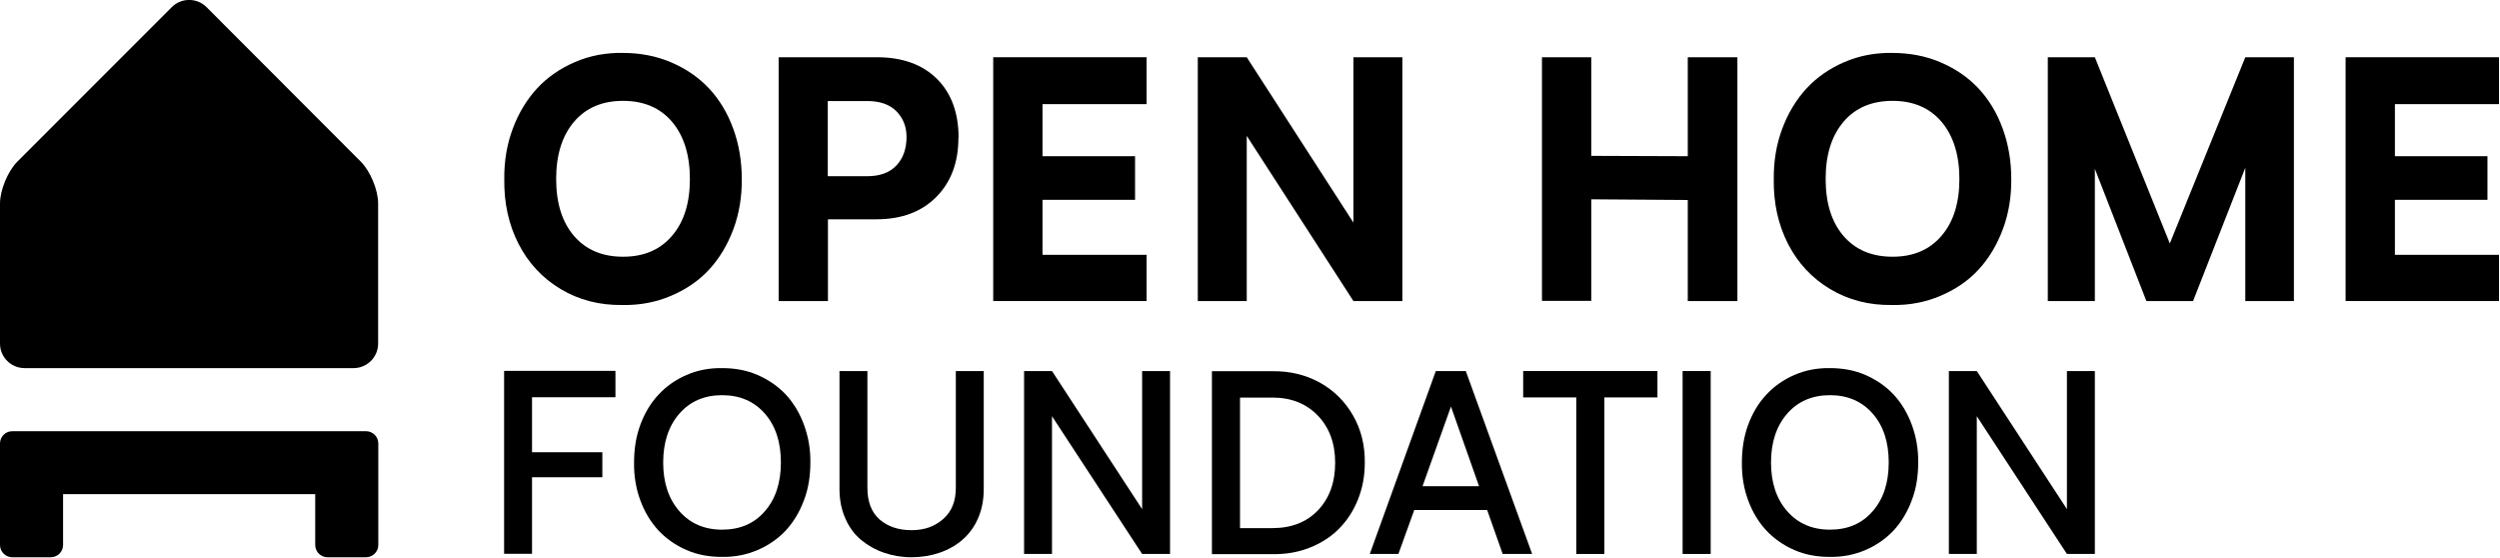
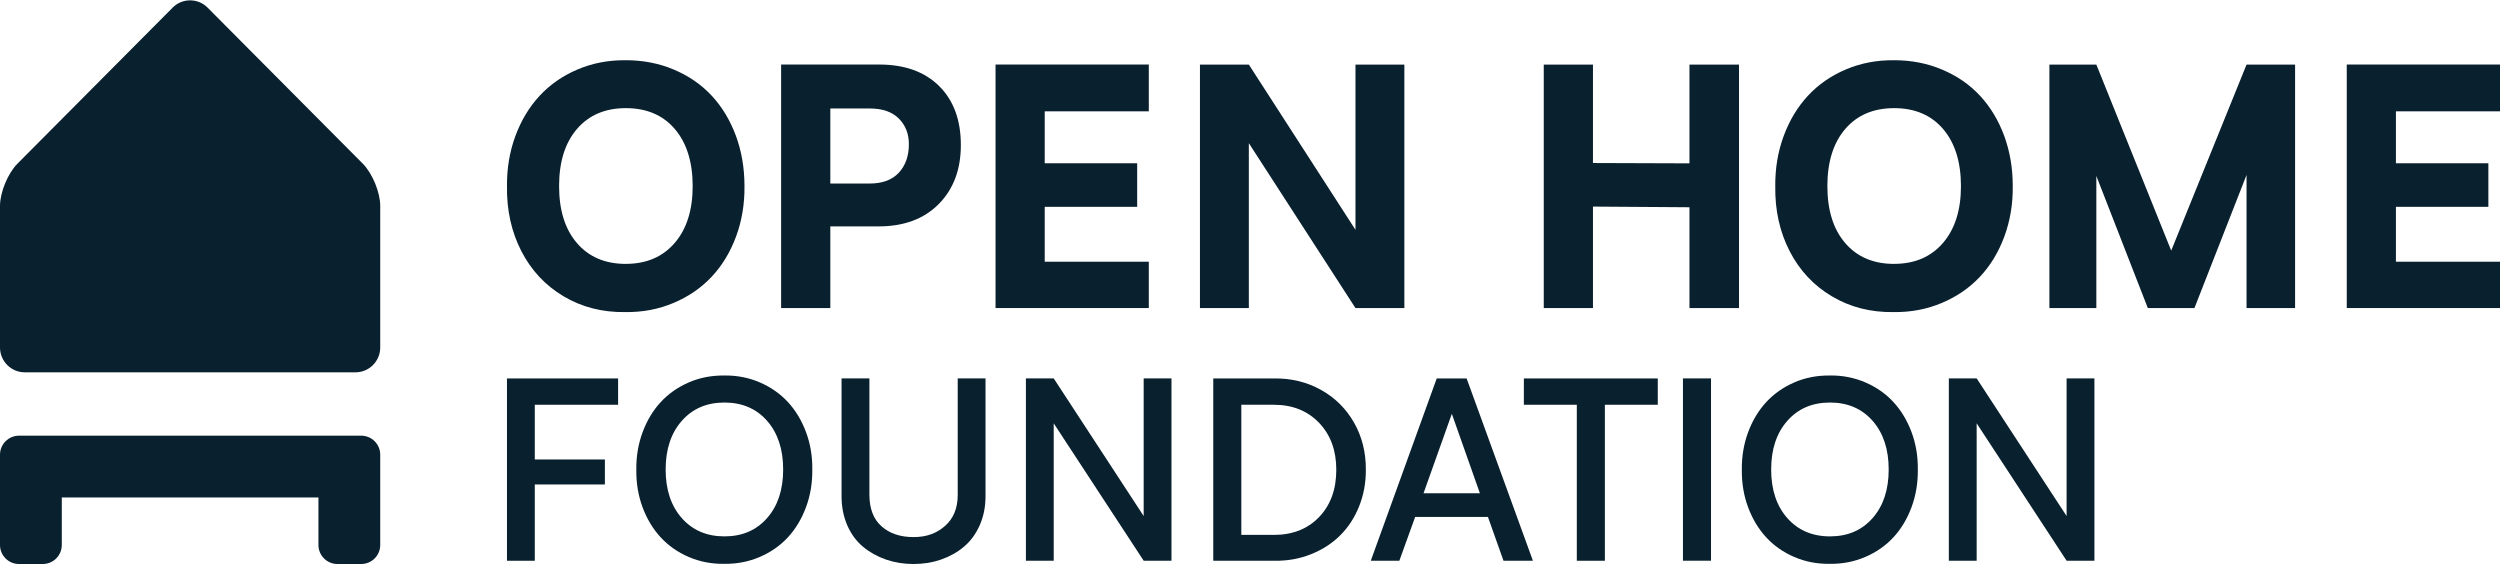
- <svg xmlns="http://www.w3.org/2000/svg" id="Layer_1" data-name="Layer 1" viewBox="0 0 145 32.32">
-   <defs>
-     <style>
-       .cls-1 {
-         fill: currentColor;
-         stroke-width: 0px;
-       }
-     </style>
-   </defs>
-   <path class="cls-1" d="M18.28,25.01H.71c-.39,0-.71.32-.71.71v5.89c0,.39.32.71.71.71h2.24c.39,0,.71-.32.71-.71v-2.95h14.63v2.95c0,.39.32.71.71.71h2.24c.39,0,.71-.32.71-.71v-5.89c0-.39-.32-.71-.71-.71h-2.95Z" />
-   <path class="cls-1" d="M11.98.41c-.55-.55-1.46-.55-2.01,0L1.01,9.37c-.55.55-1.01,1.65-1.01,2.43v8.13c0,.78.64,1.42,1.42,1.42h19.1c.78,0,1.42-.64,1.42-1.42v-8.13c0-.78-.45-1.87-1.01-2.43L11.98.41Z" />
-   <g>
-     <path class="cls-1" d="M36.14,3.07c1.01,0,1.95.18,2.81.55.86.37,1.59.87,2.19,1.51.6.64,1.07,1.42,1.4,2.32.33.9.5,1.88.5,2.93.01,1.04-.15,2.01-.49,2.92-.34.91-.81,1.69-1.41,2.34s-1.34,1.15-2.21,1.52c-.87.37-1.81.55-2.81.53-1.33.02-2.53-.29-3.58-.92-1.06-.63-1.88-1.51-2.45-2.62s-.85-2.37-.83-3.76c-.01-1.04.15-2.01.49-2.92.34-.91.81-1.69,1.41-2.34.6-.65,1.34-1.16,2.2-1.53s1.79-.55,2.79-.53ZM36.16,14.89c1.19,0,2.14-.4,2.83-1.21.7-.81,1.04-1.91,1.04-3.3s-.35-2.51-1.04-3.32-1.64-1.21-2.84-1.21-2.15.4-2.84,1.21-1.04,1.91-1.04,3.32.35,2.51,1.04,3.31c.69.8,1.64,1.2,2.84,1.2Z" />
-     <path class="cls-1" d="M55.61,8c0,1.42-.43,2.56-1.28,3.42-.86.87-2.02,1.3-3.49,1.3h-2.8v4.74h-2.86V3.32h5.7c1.48,0,2.64.42,3.48,1.25.84.83,1.26,1.98,1.26,3.42ZM52.6,7.94c0-.6-.2-1.09-.59-1.49-.39-.39-.95-.59-1.69-.59h-2.29v4.36h2.29c.74,0,1.31-.21,1.7-.63.39-.42.58-.97.58-1.65Z" />
-     <path class="cls-1" d="M66.53,14.77v2.69h-8.9V3.32h8.9v2.72h-6.04v3.02h5.37v2.53h-5.37v3.19h6.04Z" />
-     <path class="cls-1" d="M81.37,3.32v14.14h-2.84l-6.19-9.58v9.58h-2.84V3.32h2.84l6.19,9.59V3.32h2.84Z" />
-     <path class="cls-1" d="M89.47,3.32h2.86v5.72l5.6.02V3.32h2.88v14.14h-2.88v-5.86l-5.6-.04v5.89h-2.86V3.32Z" />
-     <path class="cls-1" d="M109.8,3.07c1.01,0,1.95.18,2.81.55.86.37,1.59.87,2.19,1.51.6.64,1.07,1.42,1.4,2.32.33.9.5,1.88.5,2.93.01,1.04-.15,2.01-.49,2.92-.34.91-.81,1.69-1.41,2.34s-1.34,1.15-2.21,1.52c-.87.37-1.81.55-2.81.53-1.33.02-2.53-.29-3.58-.92-1.06-.63-1.88-1.51-2.45-2.62s-.85-2.37-.83-3.76c-.01-1.04.15-2.01.49-2.92.34-.91.81-1.69,1.41-2.34.6-.65,1.34-1.16,2.2-1.53s1.79-.55,2.79-.53ZM109.82,14.89c1.19,0,2.14-.4,2.83-1.21.7-.81,1.04-1.91,1.04-3.3s-.35-2.51-1.04-3.32-1.64-1.21-2.84-1.21-2.15.4-2.84,1.21-1.04,1.91-1.04,3.32.35,2.51,1.04,3.31c.69.8,1.64,1.2,2.84,1.2Z" />
-     <path class="cls-1" d="M133.1,3.32v14.14h-2.82v-7.73l-3.03,7.73h-2.71l-2.99-7.67v7.67h-2.73V3.32h2.73l4.35,10.8,4.38-10.8h2.82Z" />
-     <path class="cls-1" d="M145,14.77v2.69h-8.9V3.32h8.9v2.72h-6.04v3.02h5.37v2.53h-5.37v3.19h6.04Z" />
-   </g>
-   <g>
-     <path class="cls-1" d="M30.87,23.05v3.18h4.08v1.45h-4.08v4.44h-1.62v-10.61h6.46v1.53h-4.84Z" />
-     <path class="cls-1" d="M41.89,21.35c.74,0,1.43.12,2.07.4s1.19.66,1.64,1.14c.45.49.8,1.07,1.05,1.75.25.68.38,1.41.37,2.18,0,.78-.11,1.51-.37,2.19-.25.68-.61,1.27-1.05,1.75-.45.48-.99.86-1.64,1.14s-1.33.41-2.07.4c-.74,0-1.42-.12-2.06-.4-.64-.28-1.18-.66-1.63-1.14-.45-.49-.8-1.07-1.05-1.75-.25-.68-.37-1.41-.36-2.18,0-.77.11-1.5.36-2.18.25-.68.6-1.27,1.05-1.75.45-.49.99-.87,1.63-1.15.64-.28,1.33-.41,2.06-.4ZM39.42,29.65c.62.71,1.45,1.07,2.48,1.07s1.86-.35,2.48-1.07c.62-.71.93-1.65.93-2.83s-.31-2.12-.93-2.83c-.62-.71-1.45-1.07-2.48-1.07s-1.86.36-2.48,1.07c-.62.71-.94,1.66-.94,2.83s.31,2.11.94,2.83Z" />
-     <path class="cls-1" d="M48.71,21.52h1.62v6.78c0,.81.24,1.42.71,1.83.47.41,1.09.62,1.85.62s1.35-.22,1.84-.65c.49-.43.73-1.03.73-1.8v-6.78h1.62v6.85c0,.62-.11,1.19-.33,1.69-.22.51-.53.92-.91,1.25-.38.33-.83.58-1.33.75s-1.04.26-1.62.26-1.09-.09-1.59-.26c-.5-.17-.94-.42-1.33-.74-.39-.32-.7-.74-.92-1.25-.23-.51-.34-1.08-.34-1.71v-6.85Z" />
-     <path class="cls-1" d="M67.89,21.52v10.61h-1.62l-5.23-7.99v7.99h-1.62v-10.61h1.62l5.23,8.01v-8.01h1.62Z" />
-     <path class="cls-1" d="M79.19,26.84c0,.76-.13,1.47-.4,2.14-.27.67-.64,1.23-1.11,1.7-.47.47-1.04.83-1.7,1.09-.66.26-1.37.38-2.13.37h-3.53v-10.61h3.53c1-.01,1.91.21,2.73.66.82.46,1.46,1.09,1.93,1.91.47.82.69,1.73.68,2.74ZM77.47,26.84c0-1.12-.33-2.03-1-2.73s-1.55-1.05-2.63-1.05h-1.89v7.57h1.89c1.1,0,1.98-.35,2.64-1.04.66-.7.99-1.61.99-2.75Z" />
-     <path class="cls-1" d="M86.29,29.58h-4.23l-.92,2.55h-1.66l3.83-10.61h1.74l3.85,10.61h-1.71l-.9-2.55ZM85.82,28.2l-1.63-4.62-1.65,4.62h3.28Z" />
-     <path class="cls-1" d="M96.17,23.05h-3.08v9.08h-1.63v-9.08h-3.08v-1.53h7.79v1.53Z" />
-     <path class="cls-1" d="M97.63,32.13v-10.61h1.63v10.61h-1.63Z" />
-     <path class="cls-1" d="M106.17,21.35c.74,0,1.43.12,2.07.4s1.19.66,1.64,1.14c.45.49.8,1.07,1.05,1.75.25.68.38,1.41.37,2.18,0,.78-.11,1.51-.37,2.19-.25.68-.61,1.27-1.05,1.75-.45.48-.99.86-1.64,1.14s-1.33.41-2.07.4c-.74,0-1.42-.12-2.06-.4-.64-.28-1.18-.66-1.63-1.14-.45-.49-.8-1.07-1.05-1.75-.25-.68-.37-1.41-.36-2.18,0-.77.11-1.5.36-2.18.25-.68.6-1.27,1.05-1.75.45-.49.99-.87,1.63-1.15.64-.28,1.33-.41,2.06-.4ZM103.7,29.65c.62.71,1.45,1.07,2.48,1.07s1.86-.35,2.48-1.07c.62-.71.93-1.65.93-2.83s-.31-2.12-.93-2.83c-.62-.71-1.45-1.07-2.48-1.07s-1.86.36-2.48,1.07c-.62.71-.94,1.66-.94,2.83s.31,2.11.94,2.83Z" />
-     <path class="cls-1" d="M121.55,21.52v10.61h-1.62l-5.23-7.99v7.99h-1.62v-10.61h1.62l5.23,8.01v-8.01h1.62Z" />
-   </g>
+ <svg xmlns="http://www.w3.org/2000/svg" width="1578" height="356" viewBox="0 0 1578 356" fill="none">
+   <path d="M130.992 4.781C124.939 -1.304 115.034 -1.304 109.008 4.781L11.006 103.307C4.953 109.393 0 121.405 0 129.994V219.352C0 227.94 6.996 235 15.565 235H224.435C232.977 235 240 227.966 240 219.352V129.994C240 121.405 235.048 109.393 228.994 103.307L130.992 4.781Z" fill="#09202E" />
+   <path d="M228 275C234.627 275 240 280.373 240 287V344C240 350.627 234.627 356 228 356H213C206.373 356 201 350.627 201 344V314H39V344C39 350.627 33.627 356 27 356H12C5.373 356 0 350.627 0 344V287C0 280.373 5.373 275 12 275H228Z" fill="#09202E" />
+   <path d="M394.872 38C405.86 38 416.041 39.979 425.415 43.964C434.789 47.922 442.731 53.417 449.241 60.423C455.751 67.428 460.828 75.814 464.474 85.632C468.093 95.45 469.916 106.05 469.916 117.456C470.046 128.733 468.275 139.306 464.63 149.228C460.958 159.151 455.829 167.615 449.241 174.646C442.653 181.678 434.633 187.199 425.207 191.183C415.781 195.194 405.6 197.121 394.663 196.991C380.212 197.199 367.219 193.866 355.709 187.016C344.2 180.167 335.321 170.662 329.072 158.5C322.822 146.338 319.802 132.717 320.01 117.665C319.88 106.388 321.651 95.815 325.296 85.893C328.967 75.97 334.071 67.506 340.633 60.423C347.195 53.365 355.163 47.818 364.563 43.834C373.963 39.849 384.066 37.896 394.872 38.026V38ZM395.054 166.547C408.021 166.547 418.281 162.146 425.858 153.369C433.435 144.567 437.211 132.613 437.211 117.456C437.211 102.299 433.435 90.164 425.91 81.387C418.385 72.637 408.1 68.262 395.054 68.262C382.009 68.262 371.723 72.637 364.198 81.387C356.673 90.138 352.897 102.169 352.897 117.456C352.897 132.743 356.673 144.749 364.198 153.473C371.723 162.198 382.009 166.573 395.054 166.573V166.547Z" fill="#09202E" />
+   <path d="M606.49 91.57C606.49 106.987 601.829 119.383 592.533 128.785C583.237 138.186 570.582 142.9 554.542 142.9H524.103V194.439H493.038V40.734H554.959C571.051 40.734 583.654 45.266 592.793 54.329C601.933 63.392 606.49 75.814 606.49 91.544V91.57ZM573.681 90.971C573.681 84.46 571.572 79.069 567.327 74.824C563.083 70.579 556.964 68.47 548.944 68.47H524.103V115.842H548.944C557.016 115.842 563.161 113.55 567.379 108.966C571.598 104.383 573.681 98.393 573.681 90.997V90.971Z" fill="#09202E" />
+   <path d="M725.123 194.439H628.388V40.734H725.123V70.267H659.427V103.055H717.78V130.556H659.427V165.193H725.123V194.439Z" fill="#09202E" />
+   <path d="M886.434 40.761V194.465H855.578L788.267 90.372V194.465H757.411V40.761H788.267L855.578 145.062V40.761H886.434Z" fill="#09202E" />
+   <path d="M974.419 40.761H1005.48V102.898L1066.39 103.107V40.761H1097.66V194.465H1066.39V130.816L1005.48 130.4V194.465H974.419V40.761Z" fill="#09202E" />
+   <path d="M1195.41 38C1206.4 38 1216.58 39.979 1225.95 43.964C1235.33 47.922 1243.27 53.417 1249.78 60.423C1256.29 67.428 1261.37 75.814 1265.01 85.632C1268.63 95.45 1270.45 106.05 1270.45 117.456C1270.59 128.733 1268.81 139.306 1265.17 149.228C1261.5 159.151 1256.37 167.615 1249.78 174.646C1243.19 181.678 1235.17 187.199 1225.75 191.183C1216.32 195.194 1206.14 197.121 1195.2 196.991C1180.75 197.199 1167.76 193.866 1156.25 187.016C1144.74 180.167 1135.86 170.662 1129.61 158.5C1123.36 146.338 1120.34 132.717 1120.55 117.665C1120.42 106.388 1122.19 95.815 1125.84 85.893C1129.51 75.97 1134.61 67.506 1141.17 60.423C1147.73 53.365 1155.7 47.818 1165.1 43.834C1174.5 39.849 1184.6 37.896 1195.41 38.026V38ZM1195.59 166.547C1208.56 166.547 1218.82 162.146 1226.4 153.369C1233.97 144.567 1237.75 132.613 1237.75 117.456C1237.75 102.299 1233.97 90.164 1226.45 81.387C1218.92 72.637 1208.64 68.262 1195.59 68.262C1182.55 68.262 1172.26 72.637 1164.74 81.387C1157.21 90.138 1153.44 102.169 1153.44 117.456C1153.44 132.743 1157.21 144.749 1164.74 153.473C1172.26 162.198 1182.55 166.573 1195.59 166.573V166.547Z" fill="#09202E" />
+   <path d="M1448.66 40.761V194.465H1418.02V110.425L1385.13 194.465H1355.71L1323.21 111.05V194.465H1293.58V40.761H1323.21L1370.47 158.187L1418.02 40.761H1448.66Z" fill="#09202E" />
+   <path d="M1578 194.439H1481.27V40.734H1578V70.267H1512.3V103.055H1570.66V130.556H1512.3V165.193H1578V194.439Z" fill="#09202E" />
+   <path d="M337.556 255.482V290.019H381.796V305.793H337.556V353.947H320V238.876H390.145V255.482H337.556Z" fill="#09202E" />
+   <path d="M457.116 237.005C465.101 236.901 472.591 238.357 479.536 241.345C486.48 244.334 492.41 248.465 497.299 253.741C502.163 259.016 505.986 265.357 508.743 272.711C511.5 280.092 512.826 287.966 512.722 296.36C512.826 304.805 511.5 312.758 508.743 320.164C505.986 327.596 502.163 333.911 497.299 339.186C492.436 344.436 486.506 348.568 479.536 351.556C472.565 354.545 465.101 356 457.116 355.896C449.132 356 441.667 354.545 434.723 351.556C427.779 348.568 421.875 344.436 417.011 339.16C412.148 333.885 408.325 327.544 405.594 320.19C402.863 312.835 401.536 304.935 401.64 296.542C401.536 288.148 402.863 280.248 405.594 272.867C408.325 265.487 412.122 259.146 417.011 253.845C421.875 248.569 427.779 244.412 434.723 241.397C441.667 238.382 449.132 236.927 457.116 237.031V237.005ZM430.328 326.998C437.116 334.691 446.089 338.563 457.272 338.563C468.456 338.563 477.429 334.717 484.191 326.998C490.953 319.306 494.334 309.093 494.334 296.36C494.334 283.626 490.953 273.335 484.191 265.643C477.429 257.951 468.456 254.079 457.272 254.079C446.089 254.079 437.09 257.951 430.328 265.669C423.539 273.387 420.158 283.626 420.158 296.36C420.158 309.093 423.539 319.306 430.328 326.998Z" fill="#09202E" />
+   <path d="M548.77 238.85V312.42C548.822 321.177 551.397 327.804 556.494 332.274C561.592 336.77 568.302 339.004 576.599 339.004C584.896 339.004 591.242 336.64 596.547 331.936C601.853 327.232 604.506 320.71 604.506 312.42V238.85H622.062V313.121C622.062 319.878 620.839 325.985 618.42 331.468C616.002 336.951 612.699 341.473 608.563 344.981C604.402 348.516 599.616 351.218 594.129 353.141C588.641 355.064 582.815 356 576.573 356C570.331 356 564.739 355.064 559.329 353.219C553.92 351.374 549.082 348.698 544.869 345.215C540.629 341.733 537.3 337.237 534.855 331.702C532.411 326.167 531.188 319.956 531.188 313.121V238.85H548.77Z" fill="#09202E" />
+   <path d="M739.438 238.85V353.921H721.882L665.106 267.202V353.921H647.55V238.85H665.106L721.882 325.725V238.85H739.438Z" fill="#09202E" />
+   <path d="M862.119 296.516C862.171 304.753 860.741 312.498 857.828 319.696C854.915 326.92 850.884 333.053 845.76 338.095C840.636 343.136 834.472 347.086 827.268 349.919C820.064 352.752 812.391 354.103 804.173 353.947H765.81V238.876H804.173C814.992 238.72 824.875 241.111 833.77 246.075C842.665 251.012 849.635 257.925 854.681 266.786C859.727 275.648 862.197 285.575 862.119 296.542V296.516ZM843.471 296.516C843.471 284.354 839.856 274.479 832.6 266.89C825.343 259.302 815.824 255.482 804.017 255.482H783.522V337.627H804.017C815.928 337.627 825.473 333.859 832.678 326.297C839.882 318.761 843.471 308.807 843.471 296.516Z" fill="#09202E" />
+   <path d="M939.208 326.271H893.251L883.264 353.947H865.24L906.854 238.876H925.736L967.583 353.947H949.013L939.182 326.271H939.208ZM934.111 311.354L916.399 261.199L898.531 311.354H934.111Z" fill="#09202E" />
+   <path d="M1046.41 255.482H1012.99V353.947H995.282V255.482H961.862V238.876H1046.39V255.482H1046.41Z" fill="#09202E" />
+   <path d="M1062.28 353.921V238.85H1079.99V353.921H1062.28Z" fill="#09202E" />
+   <path d="M1154.92 237.005C1162.91 236.901 1170.4 238.357 1177.34 241.345C1184.31 244.334 1190.22 248.465 1195.1 253.741C1199.97 259.016 1203.79 265.357 1206.55 272.711C1209.31 280.092 1210.63 287.966 1210.53 296.36C1210.63 304.805 1209.31 312.758 1206.55 320.164C1203.79 327.596 1199.97 333.911 1195.1 339.186C1190.24 344.436 1184.31 348.568 1177.34 351.556C1170.37 354.545 1162.91 356 1154.92 355.896C1146.94 356 1139.47 354.545 1132.53 351.556C1125.58 348.568 1119.68 344.436 1114.82 339.16C1109.95 333.885 1106.13 327.544 1103.4 320.19C1100.67 312.835 1099.34 304.935 1099.45 296.542C1099.34 288.148 1100.67 280.248 1103.4 272.867C1106.13 265.487 1109.93 259.146 1114.82 253.845C1119.68 248.569 1125.58 244.412 1132.53 241.397C1139.47 238.382 1146.94 236.927 1154.92 237.031V237.005ZM1128.13 326.998C1134.92 334.691 1143.89 338.563 1155.08 338.563C1166.26 338.563 1175.23 334.717 1182 326.998C1188.76 319.306 1192.14 309.093 1192.14 296.36C1192.14 283.626 1188.76 273.335 1182 265.643C1175.23 257.951 1166.26 254.079 1155.08 254.079C1143.89 254.079 1134.9 257.951 1128.13 265.669C1121.34 273.387 1117.96 283.626 1117.96 296.36C1117.96 309.093 1121.34 319.306 1128.13 326.998Z" fill="#09202E" />
+   <path d="M1322 238.85V353.921H1304.44L1247.67 267.202V353.921H1230.11V238.85H1247.67L1304.44 325.725V238.85H1322Z" fill="#09202E" />
</svg>
